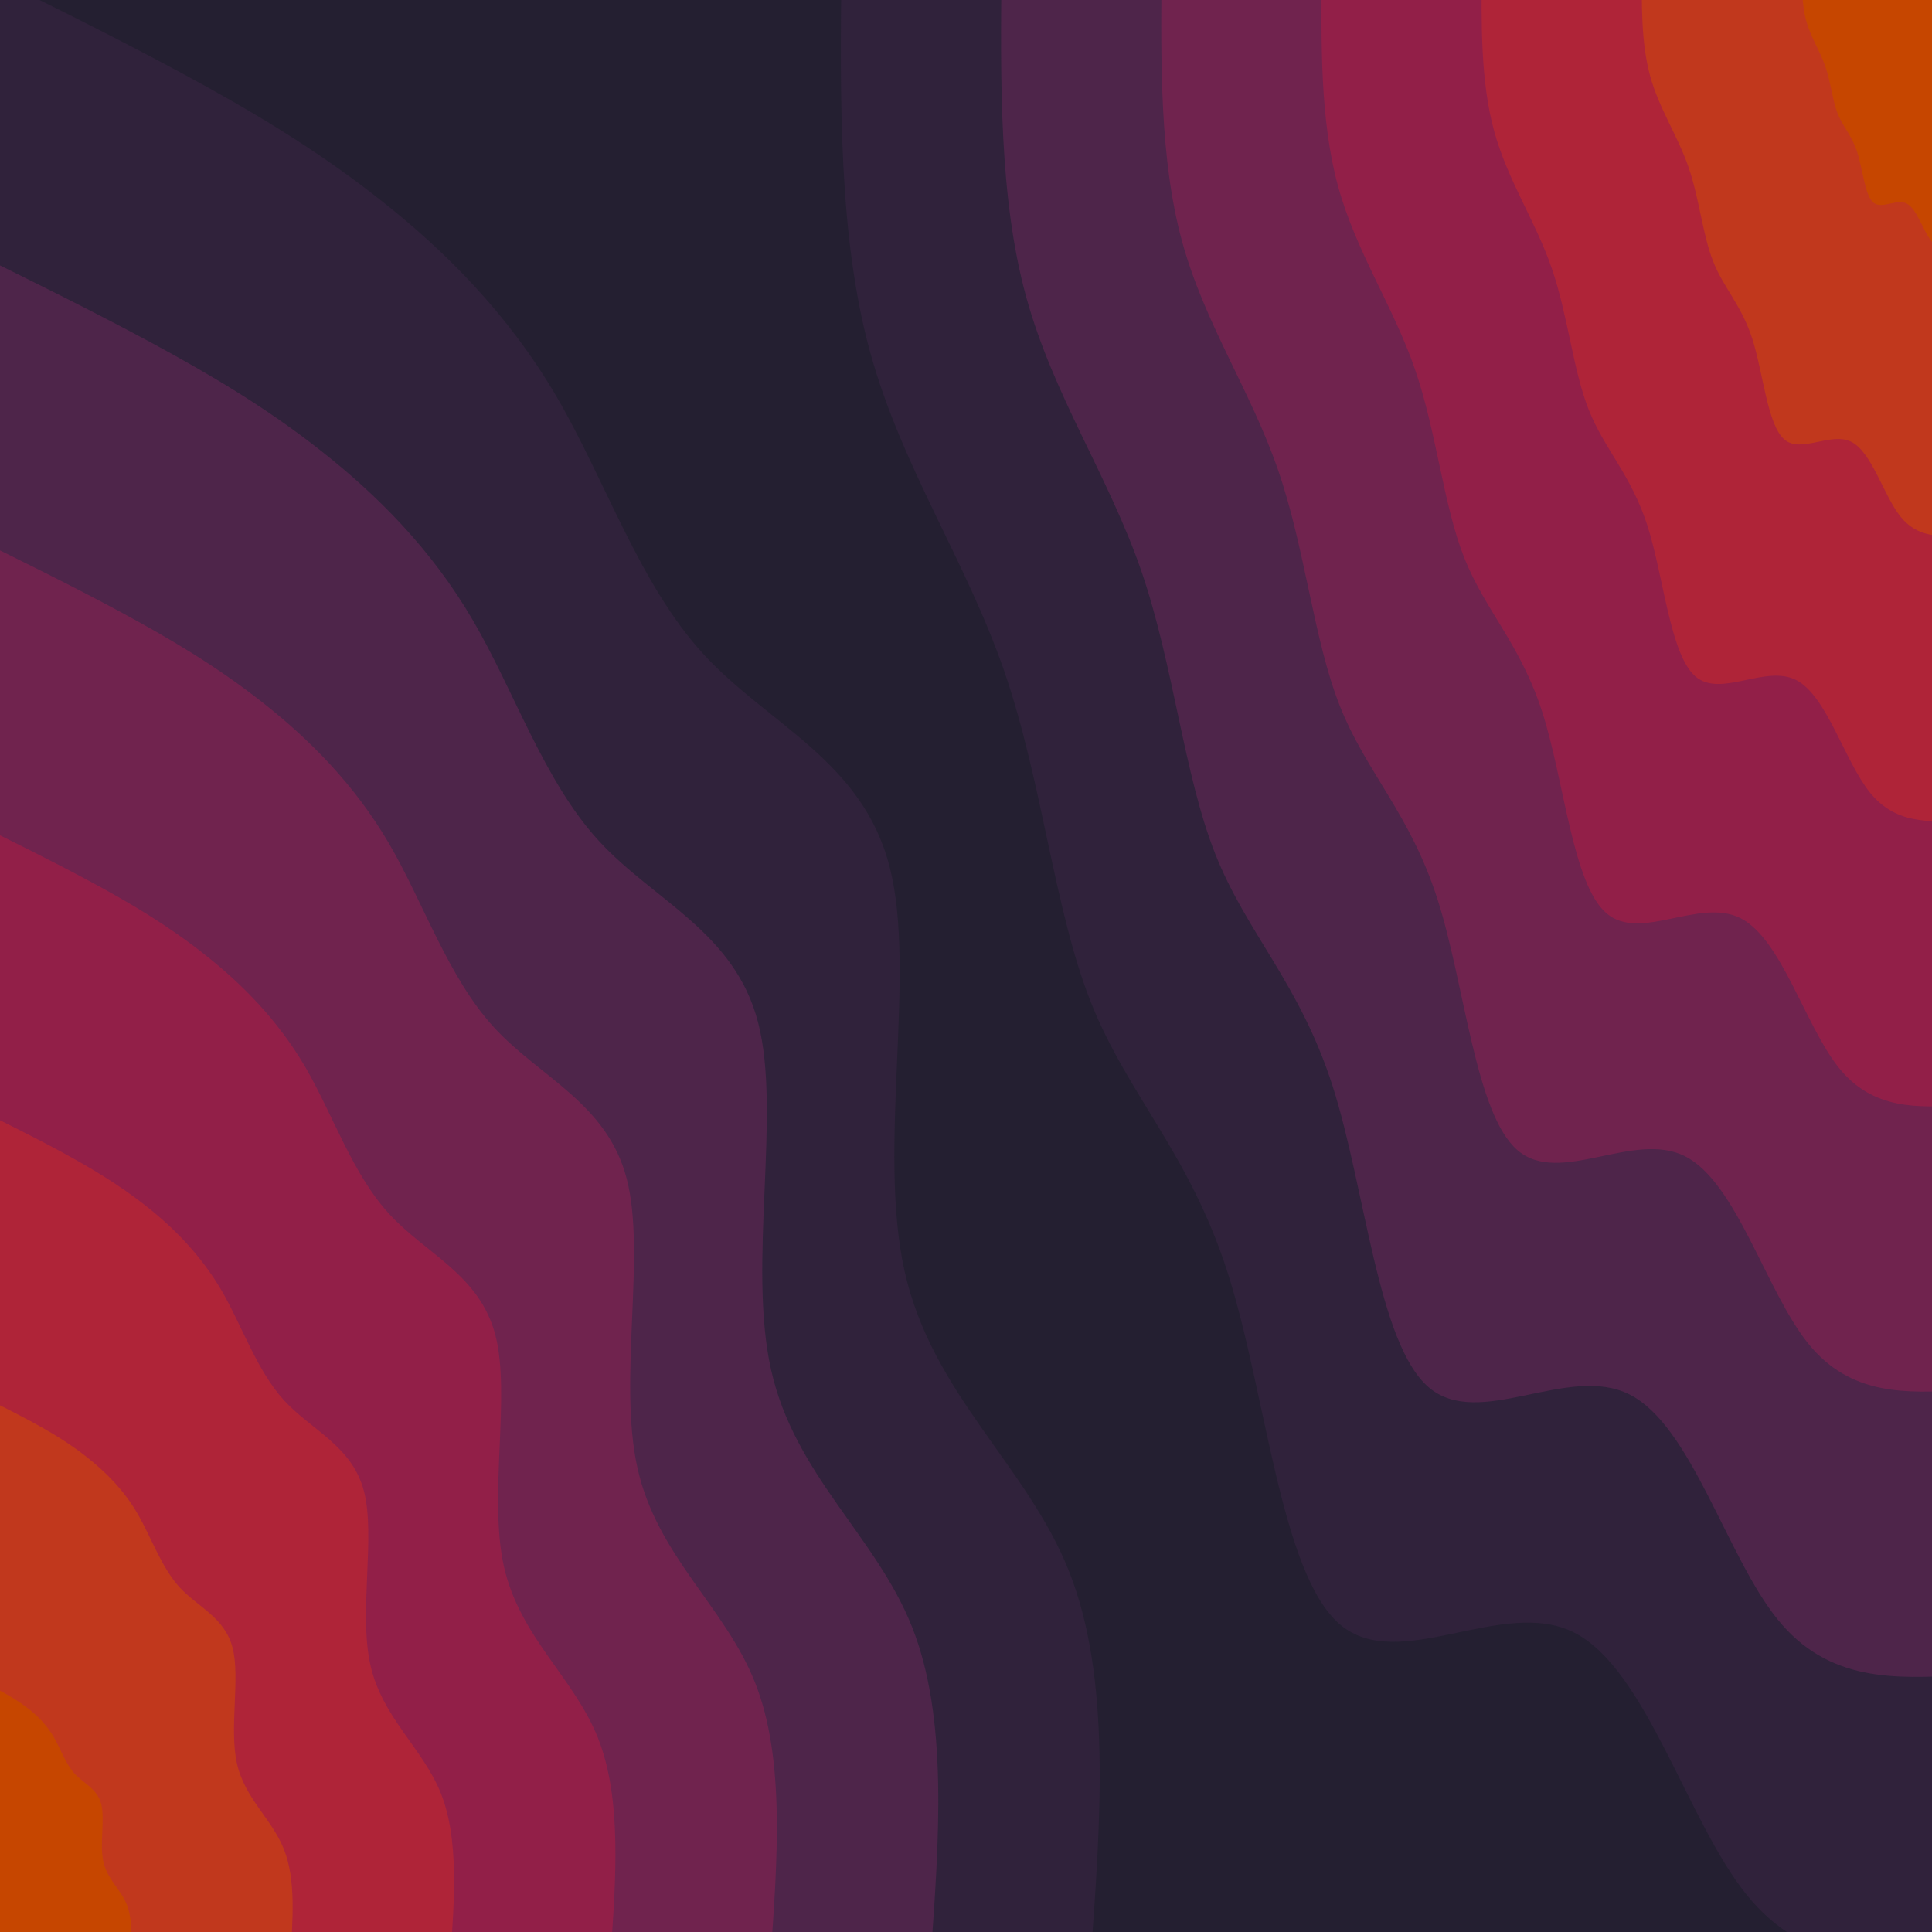
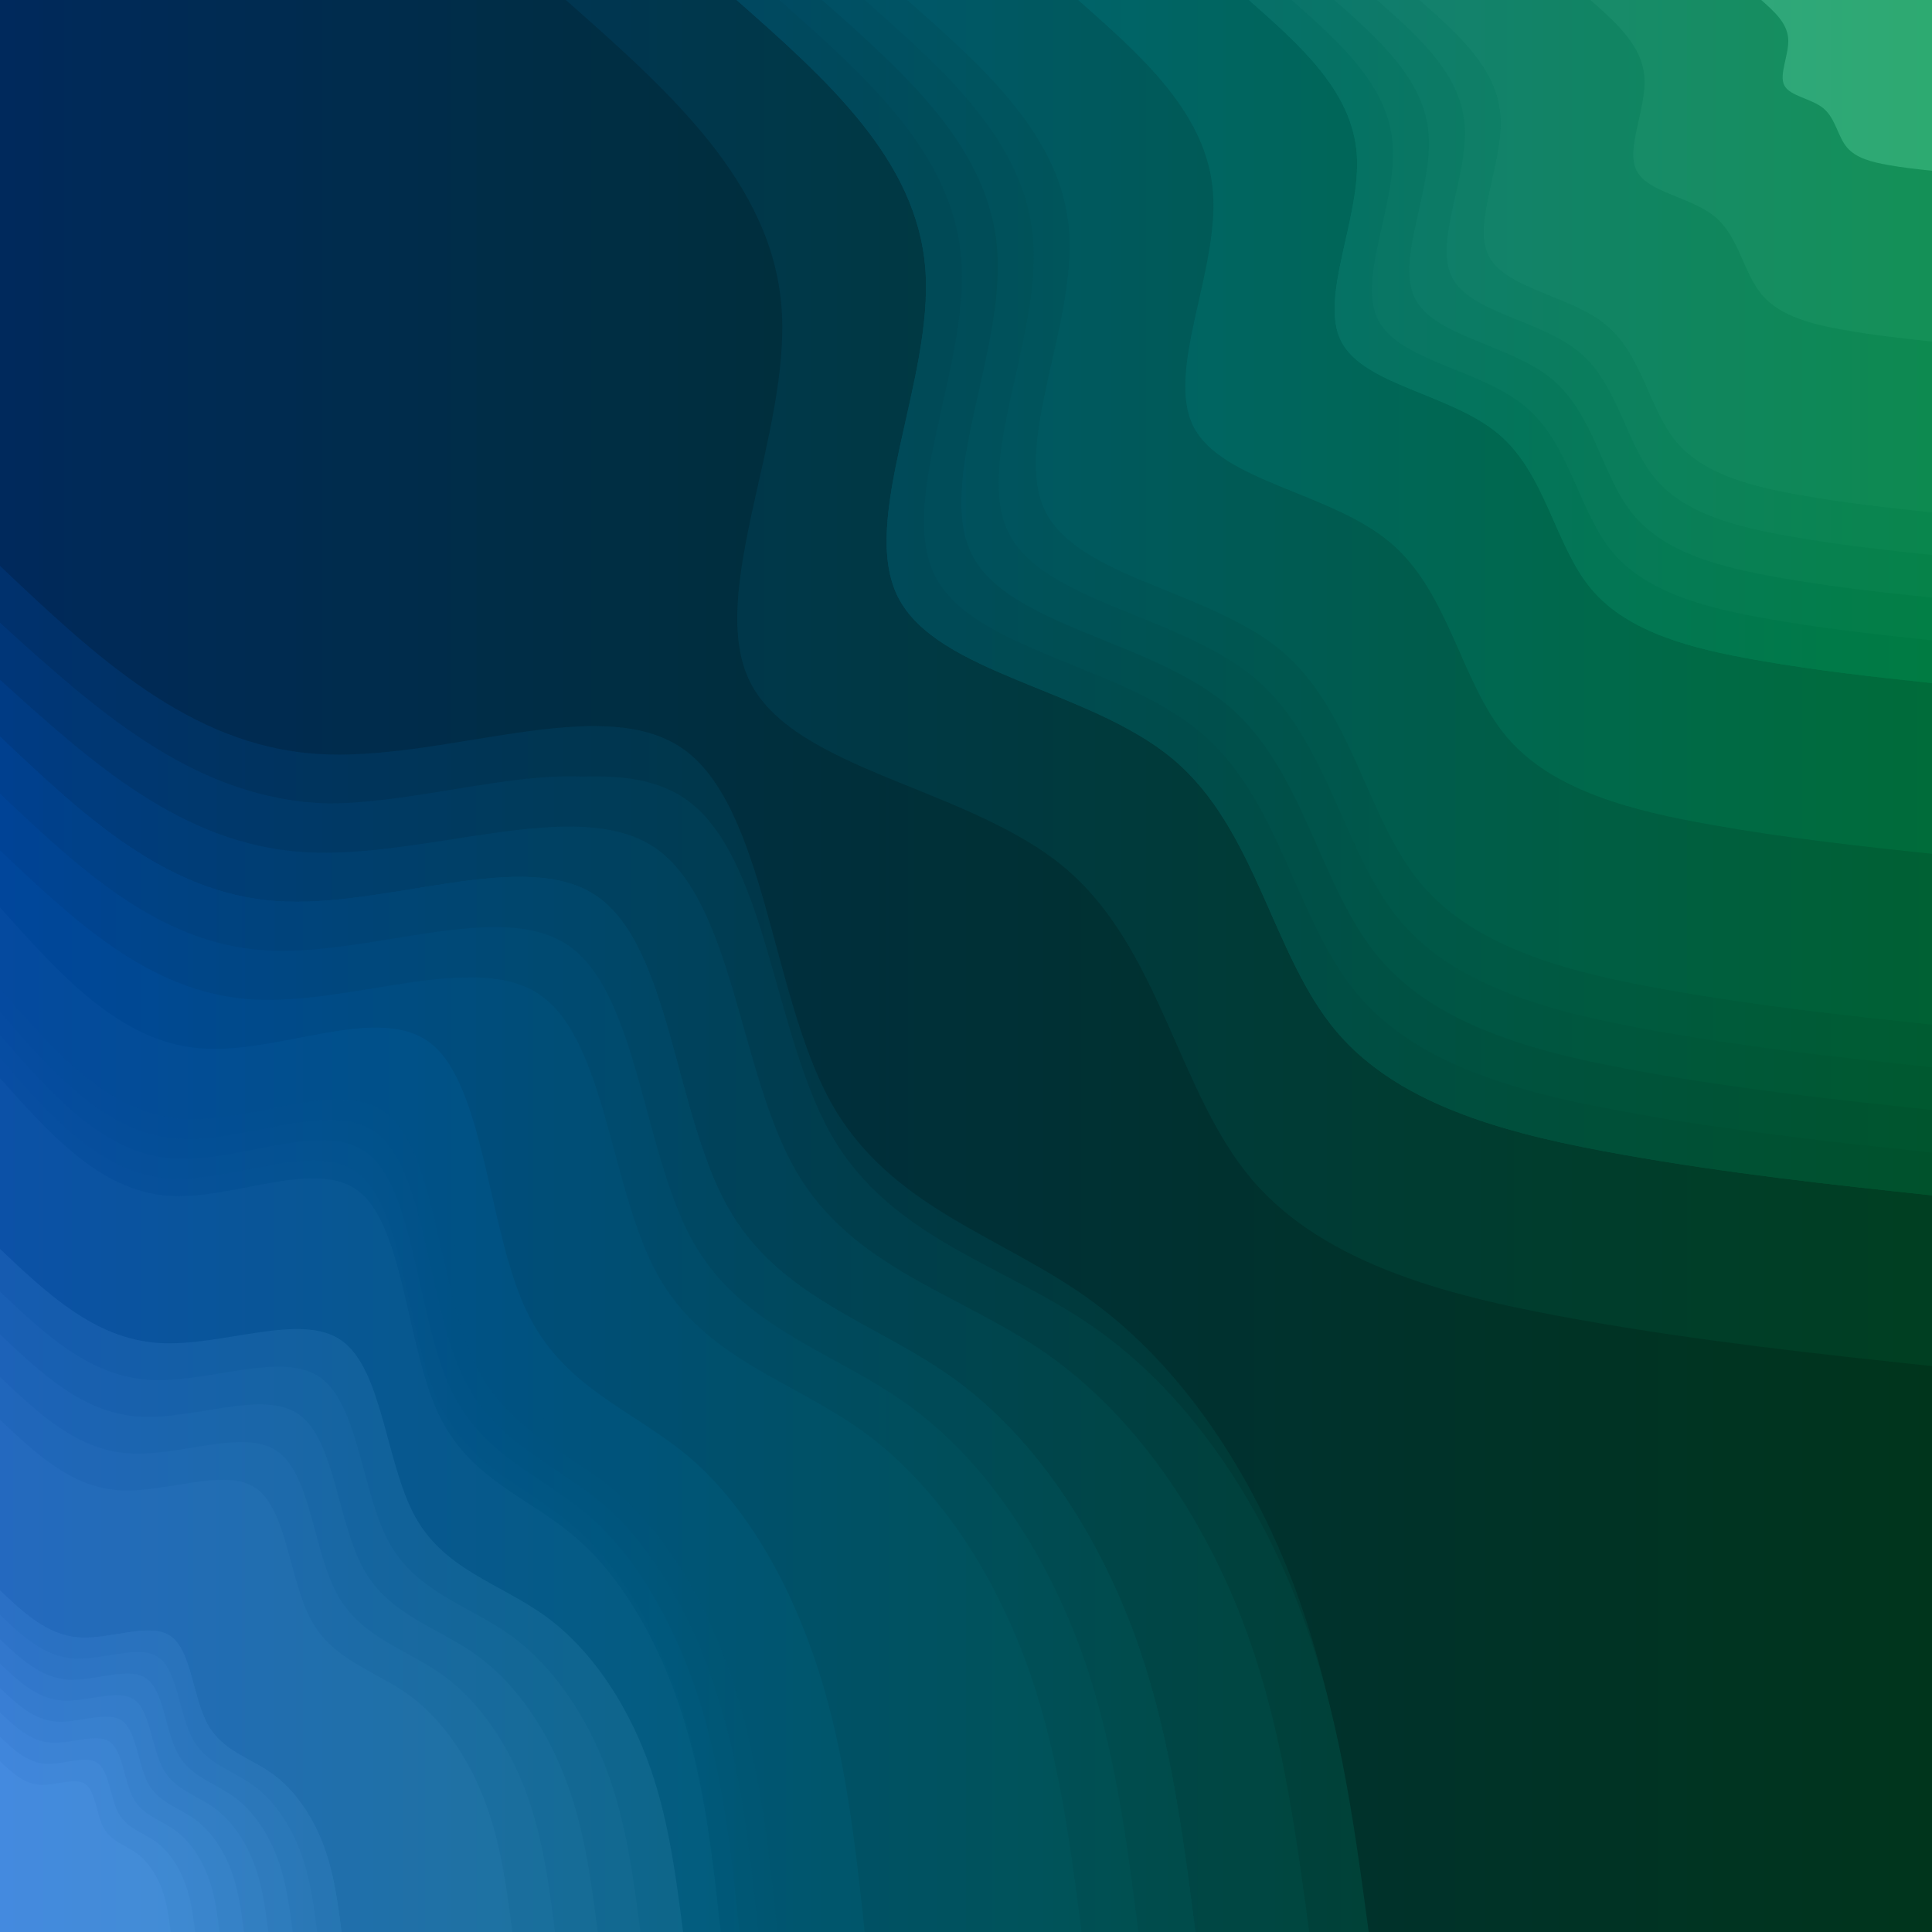
- <svg xmlns="http://www.w3.org/2000/svg" width="4096" height="4096">
-   <g style="display:inline">
-     <path fill="#241f31" d="M4160 4155.854H-64V-73.13h4224z" />
-     <path d="M-64-73.13C86.92 1.27 238.06 75.668 383.26 153.983c145.2 78.314 284.46 160.544 421.52 268.618 137.28 107.683 272.14 241.992 375.54 418.983 103.4 176.99 175.12 397.054 311.3 545.46C1627.8 1535.45 1828 1612.2 1885.86 1836.961c58.08 224.371-26.4 596.757 31.9 857.936 58.3 261.178 259.16 411.15 348.48 635.913 89.54 225.154 67.76 525.099 45.76 825.044H-64Z" fill="#30223b" />
-     <path d="M-64 531.067C65.36 594.893 194.94 658.72 319.24 725.678c124.52 67.35 243.98 137.442 361.46 230.245 117.48 92.411 233.2 207.142 321.86 359.072 88.66 151.539 150.26 340.277 266.86 467.538 116.6 127.26 288.42 193.045 337.92 385.698 49.72 192.263-22.66 511.394 27.28 735.374 49.94 223.588 222.2 352.415 298.76 545.069 76.78 192.653 58.08 449.916 39.16 707.18H-64Z" fill="#4e254a" />
-     <path d="M-64 1135.263c107.8 53.254 215.82 106.116 319.44 162.111 103.62 55.995 203.28 114.731 301.18 191.87 97.9 77.14 194.26 172.684 268.18 299.162 73.7 126.478 125.18 283.499 222.42 389.615 97.24 106.116 240.24 160.936 281.6 321.48 41.36 160.154-18.92 426.423 22.66 612.812 41.58 186.388 185.24 293.68 249.04 454.224 64.02 160.545 48.18 375.126 32.56 589.317H-64Z" fill="#70234e" />
-     <path d="M-64 1739.46c86.24 42.29 172.7 84.97 255.64 129.61 82.94 44.64 162.58 91.628 240.9 153.497 78.32 61.476 155.32 138.225 214.5 239.25 58.96 101.418 100.1 227.112 177.98 311.692 77.66 84.971 192.06 128.827 225.28 257.263 33 128.044-15.18 341.06 18.04 490.249 33.44 149.19 148.06 234.943 199.32 363.38 51.04 128.435 38.5 299.944 25.96 471.453H-64Z" fill="#921f48" />
-     <path d="M-64 2343.264c64.68 32.11 129.36 63.827 191.62 97.502 62.26 33.675 121.88 68.917 180.84 115.122 58.74 46.206 116.38 103.767 160.82 179.34 44.22 75.966 75.02 170.335 133.32 234.16 58.52 63.436 144.32 96.328 169.18 192.654 24.64 96.327-11.44 255.697 13.42 367.687 25.08 111.99 111.1 176.208 149.6 272.535 38.28 96.326 28.82 225.154 19.58 353.59H-64Z" fill="#af2438" />
-     <path d="M-64 2947.46c43.12 21.537 86.24 42.682 127.82 65.002 41.36 22.32 81.18 45.814 120.34 76.748 39.16 30.934 77.88 68.917 107.36 119.821 29.48 50.513 50.16 113.165 88.88 155.846 38.94 42.29 96.14 64.218 112.64 128.436 16.72 64.218-7.48 170.334 9.24 245.124 16.5 74.399 73.92 117.472 99.44 181.69 25.74 64.218 19.36 149.972 13.2 235.727H-64Z" fill="#c1381d" />
-     <path d="M-64 3551.657c21.56 10.573 43.12 21.145 63.8 32.5 20.9 11.356 40.7 23.103 60.28 38.375 19.58 15.271 38.94 34.458 53.68 59.91 14.74 25.061 25.08 56.778 44.44 77.923 19.58 21.145 48.18 32.11 56.32 64.218 8.36 32.11-3.74 85.363 4.62 122.562 8.36 37.2 36.96 58.736 49.72 90.845 12.76 32.11 9.68 75.182 6.6 117.863H-64Z" fill="#c64600" />
-     <path d="M4160 4155.854c-165.44 9.006-331.1 17.62-457.16-139.009-126.06-156.237-212.52-478.11-365.42-555.641-152.9-77.14-372.24 90.062-497.42-18.012s-155.98-491.032-237.16-744.771c-81.18-253.74-212.52-377.476-290.4-574.437-77.88-196.57-102.3-465.971-183.04-700.132-80.52-234.16-217.58-433.47-284.68-677.42-66.88-243.558-63.8-531.364-60.72-819.562h2376Z" fill="#30223b" />
-     <path d="M4160 3551.657c-141.9 7.44-283.8 15.271-391.82-119.038-108.02-133.918-182.16-409.976-313.28-476.152-131.12-66.176-319 76.748-426.36-15.663-107.36-92.411-133.76-420.94-203.28-638.263-69.52-217.323-182.16-323.83-248.82-492.207-66.88-168.768-87.78-399.404-156.86-600.28-69.3-200.877-186.56-371.603-243.98-580.702-57.42-208.709-54.78-455.79-52.14-702.481H4160Z" fill="#4e254a" />
-     <path d="M4160 2947.46c-118.14 6.266-236.5 12.531-326.48-99.067-89.98-111.99-151.8-341.843-261.14-397.055-109.12-55.211-265.98 64.218-355.3-12.921-89.32-77.14-111.32-350.85-169.4-531.756-57.86-181.298-151.8-269.793-207.24-410.368-55.66-140.574-73.04-332.837-130.9-500.038-57.64-167.593-155.54-309.734-203.28-483.984-47.74-173.858-45.54-379.825-43.34-585.4H4160Z" fill="#70234e" />
-     <path d="M4160 2343.264c-94.6 5.09-189.2 10.181-261.14-79.097-72.16-89.67-121.44-273.318-208.78-317.566-87.56-44.247-212.96 51.296-284.46-10.572-71.5-61.477-89.1-280.366-135.52-425.248-46.2-144.882-121.44-216.148-165.88-328.53-44.44-112.38-58.3-266.268-104.5-399.795-46.2-133.917-124.52-247.865-162.8-387.265-38.28-139.008-36.3-303.86-34.54-468.32H4160Z" fill="#921f48" />
-     <path d="M4160 1739.46c-70.84 3.524-141.9 7.44-195.8-59.52-54.12-67.35-91.08-205.183-156.64-238.467-65.56-32.892-159.72 38.766-213.18-7.44-53.68-46.597-66.88-210.666-101.64-319.523-34.98-108.466-91.08-161.72-124.52-245.908-33.44-84.188-43.78-199.702-78.54-300.336-34.54-100.242-93.28-185.605-121.88-290.155-28.82-104.55-27.5-227.895-26.18-351.24H4160Z" fill="#af2438" />
-     <path d="M4160 1135.263c-47.3 2.35-94.6 5.09-130.68-39.94-35.86-44.64-60.72-136.659-104.28-158.587-43.78-21.928-106.48 25.452-142.12-5.09-35.86-30.935-44.66-140.575-67.76-213.016-23.32-72.44-60.72-107.682-82.94-164.069-22.44-55.995-29.26-133.134-52.36-200.093-23.1-66.96-62.26-123.737-81.4-193.437-19.14-69.7-18.26-151.93-17.38-234.16H4160Z" fill="#c1381d" />
-     <path d="M4160 531.067c-23.54 1.175-47.3 2.35-65.34-19.97-18.04-22.32-30.36-68.134-52.14-79.49-21.78-10.964-53.24 12.922-71.06-2.349-17.82-15.663-22.22-70.091-33.88-106.508-11.66-36.024-30.36-54.037-41.58-81.838-11-28.194-14.52-66.568-26.18-100.243-11.44-33.284-31.02-61.868-40.48-96.718-9.68-34.85-9.24-75.965-8.8-117.08H4160Z" fill="#c64600" />
+ <svg xmlns="http://www.w3.org/2000/svg" xmlns:xlink="http://www.w3.org/1999/xlink" id="visual" viewBox="0 0 4096 4096" width="4096" height="4096" version="1.1">
+   <defs id="defs24901">
+     <linearGradient id="linearGradient18394">
+       <stop style="stop-color:#1a5fb4;stop-opacity:1" offset="0" id="stop18390" />
+       <stop style="stop-color:#26a269;stop-opacity:1" offset="1" id="stop18392" />
+     </linearGradient>
+     <linearGradient id="grad1_0" x1="0%" y1="0%" x2="100%" y2="100%">
+       <stop offset="30%" stop-color="#813d9c" stop-opacity="1" id="stop24896" />
+       <stop offset="70%" stop-color="#813d9c" stop-opacity="1" id="stop24898" />
+     </linearGradient>
+     <linearGradient xlink:href="#linearGradient18394" id="linearGradient18396" x1="0" y1="2047.975" x2="4096" y2="2047.975" gradientUnits="userSpaceOnUse" />
+   </defs>
+   <defs id="defs24908">
+     <linearGradient id="grad1_1" x1="0%" y1="0%" x2="100%" y2="100%">
+       <stop offset="30%" stop-color="#813d9c" stop-opacity="1" id="stop24903" />
+       <stop offset="70%" stop-color="#515cc0" stop-opacity="1" id="stop24905" />
+     </linearGradient>
+   </defs>
+   <defs id="defs24915">
+     <linearGradient id="grad1_2" x1="0%" y1="0%" x2="100%" y2="100%">
+       <stop offset="30%" stop-color="#0076d6" stop-opacity="1" id="stop24910" />
+       <stop offset="70%" stop-color="#515cc0" stop-opacity="1" id="stop24912" />
+     </linearGradient>
+   </defs>
+   <defs id="defs24922">
+     <linearGradient id="grad1_3" x1="0%" y1="0%" x2="100%" y2="100%">
+       <stop offset="30%" stop-color="#0076d6" stop-opacity="1" id="stop24917" />
+       <stop offset="70%" stop-color="#008bdb" stop-opacity="1" id="stop24919" />
+     </linearGradient>
+   </defs>
+   <defs id="defs24929">
+     <linearGradient id="grad1_4" x1="0%" y1="0%" x2="100%" y2="100%">
+       <stop offset="30%" stop-color="#009dd0" stop-opacity="1" id="stop24924" />
+       <stop offset="70%" stop-color="#008bdb" stop-opacity="1" id="stop24926" />
+     </linearGradient>
+   </defs>
+   <defs id="defs24936">
+     <linearGradient id="grad1_5" x1="0%" y1="0%" x2="100%" y2="100%">
+       <stop offset="30%" stop-color="#009dd0" stop-opacity="1" id="stop24931" />
+       <stop offset="70%" stop-color="#00acba" stop-opacity="1" id="stop24933" />
+     </linearGradient>
+   </defs>
+   <defs id="defs24943">
+     <linearGradient id="grad1_6" x1="0%" y1="0%" x2="100%" y2="100%">
+       <stop offset="30%" stop-color="#00b89c" stop-opacity="1" id="stop24938" />
+       <stop offset="70%" stop-color="#00acba" stop-opacity="1" id="stop24940" />
+     </linearGradient>
+   </defs>
+   <defs id="defs24950">
+     <linearGradient id="grad1_7" x1="0%" y1="0%" x2="100%" y2="100%">
+       <stop offset="30%" stop-color="#00b89c" stop-opacity="1" id="stop24945" />
+       <stop offset="70%" stop-color="#2ec27e" stop-opacity="1" id="stop24947" />
+     </linearGradient>
+   </defs>
+   <defs id="defs24957">
+     <linearGradient id="grad2_0" x1="0%" y1="0%" x2="100%" y2="100%">
+       <stop offset="30%" stop-color="#813d9c" stop-opacity="1" id="stop24952" />
+       <stop offset="70%" stop-color="#813d9c" stop-opacity="1" id="stop24954" />
+     </linearGradient>
+   </defs>
+   <defs id="defs24964">
+     <linearGradient id="grad2_1" x1="0%" y1="0%" x2="100%" y2="100%">
+       <stop offset="30%" stop-color="#515cc0" stop-opacity="1" id="stop24959" />
+       <stop offset="70%" stop-color="#813d9c" stop-opacity="1" id="stop24961" />
+     </linearGradient>
+   </defs>
+   <defs id="defs24971">
+     <linearGradient id="grad2_2" x1="0%" y1="0%" x2="100%" y2="100%">
+       <stop offset="30%" stop-color="#515cc0" stop-opacity="1" id="stop24966" />
+       <stop offset="70%" stop-color="#0076d6" stop-opacity="1" id="stop24968" />
+     </linearGradient>
+   </defs>
+   <defs id="defs24978">
+     <linearGradient id="grad2_3" x1="0%" y1="0%" x2="100%" y2="100%">
+       <stop offset="30%" stop-color="#008bdb" stop-opacity="1" id="stop24973" />
+       <stop offset="70%" stop-color="#0076d6" stop-opacity="1" id="stop24975" />
+     </linearGradient>
+   </defs>
+   <defs id="defs24985">
+     <linearGradient id="grad2_4" x1="0%" y1="0%" x2="100%" y2="100%">
+       <stop offset="30%" stop-color="#008bdb" stop-opacity="1" id="stop24980" />
+       <stop offset="70%" stop-color="#009dd0" stop-opacity="1" id="stop24982" />
+     </linearGradient>
+   </defs>
+   <defs id="defs24992">
+     <linearGradient id="grad2_5" x1="0%" y1="0%" x2="100%" y2="100%">
+       <stop offset="30%" stop-color="#00acba" stop-opacity="1" id="stop24987" />
+       <stop offset="70%" stop-color="#009dd0" stop-opacity="1" id="stop24989" />
+     </linearGradient>
+   </defs>
+   <defs id="defs24999">
+     <linearGradient id="grad2_6" x1="0%" y1="0%" x2="100%" y2="100%">
+       <stop offset="30%" stop-color="#00acba" stop-opacity="1" id="stop24994" />
+       <stop offset="70%" stop-color="#00b89c" stop-opacity="1" id="stop24996" />
+     </linearGradient>
+   </defs>
+   <defs id="defs25006">
+     <linearGradient id="grad2_7" x1="0%" y1="0%" x2="100%" y2="100%">
+       <stop offset="30%" stop-color="#2ec27e" stop-opacity="1" id="stop25001" />
+       <stop offset="70%" stop-color="#00b89c" stop-opacity="1" id="stop25003" />
+     </linearGradient>
+   </defs>
+   <g id="layer1" style="display:inline">
+     <rect x="0" y="0" width="4096" height="4096" fill="#2ec27e" id="rect24894" style="font-variation-settings:normal;vector-effect:none;fill:#241f31;fill-opacity:1;stroke-width:1;stroke-linecap:butt;stroke-linejoin:miter;stroke-miterlimit:4;stroke-dasharray:none;stroke-dashoffset:0;stroke-opacity:1;-inkscape-stroke:none;stop-color:#000000" />
+     <path d="m 4096,2896.3 c -244.6,-26.2 -489.2,-52.4 -749.6,-98.7 -260.5,-46.3 -536.8,-112.7 -693.4,-298.3 -156.6,-185.5 -193.3,-490.1 -396.2,-660.1 -202.9,-170 -571.8,-205.4 -666.2,-392.7 -94.4,-187.3 85.8,-526.6 66.4,-793 C 1637.7,387.1 1418.7,193.6 1199.7,0 H 4096 Z" fill="#00be8d" id="path25008" style="font-variation-settings:normal;vector-effect:none;fill:#30223b;fill-opacity:1;stroke-width:1;stroke-linecap:butt;stroke-linejoin:miter;stroke-miterlimit:4;stroke-dasharray:none;stroke-dashoffset:0;stroke-opacity:1;-inkscape-stroke:none;stop-color:#000000" />
+     <path d="m 4096,2534.3 c -214,-22.9 -428,-45.9 -655.9,-86.4 -227.9,-40.5 -469.7,-98.6 -606.7,-261 -137,-162.3 -169.2,-428.9 -346.7,-577.6 -177.5,-148.8 -500.4,-179.7 -582.9,-343.6 -82.6,-163.9 75.1,-460.8 58.1,-693.9 C 1944.9,338.7 1753.3,169.4 1561.7,0 H 4096 Z" fill="#00b2ab" id="path25010" style="font-variation-settings:normal;vector-effect:none;fill:#4e254a;fill-opacity:1;stroke-width:1;stroke-linecap:butt;stroke-linejoin:miter;stroke-miterlimit:4;stroke-dasharray:none;stroke-dashoffset:0;stroke-opacity:1;-inkscape-stroke:none;stop-color:#000000" />
+     <g id="g28351">
+       <path d="m 4096,2534.3 c -214,-22.9 -428,-45.9 -655.9,-86.4 -227.9,-40.5 -469.7,-98.6 -606.7,-261 -137,-162.3 -169.2,-428.9 -346.7,-577.6 -177.5,-148.8 -500.4,-179.7 -582.9,-343.6 -82.6,-163.9 75.1,-460.8 58.1,-693.9 C 1944.9,338.7 1753.3,169.4 1561.7,0 H 4096 Z" style="fill:#4e254a;fill-opacity:1;stroke-width:1px;stroke-opacity:1;stop-color:#000000" id="path28341" />
+       <path d="M 4096,2443.78 C 3889.65,2421.7 3683.28,2399.53 3463.53,2360.47 3243.75,2321.43 3010.6,2265.4 2878.5,2108.8 2746.38,1952.3 2715.35,1695.22 2544.18,1551.83 2373.03,1408.35 2061.65,1378.55 1982.07,1220.5 1902.45,1062.45 2054.5,776.15 2038.12,551.375 2021.72,326.6 1836.97,163.35 1652.22,0 H 4096 Z" style="fill:#56244b;fill-opacity:1;stroke-width:1px;stroke-opacity:1;stop-color:#000000" id="path28343" />
+       <path d="M 4096,2353.25 C 3897.3,2332 3698.55,2310.65 3486.95,2273.05 3275.3,2235.45 3050.8,2181.5 2923.6,2030.7 2796.35,1880 2766.5,1632.45 2601.65,1494.35 2436.85,1356.2 2137,1327.5 2060.35,1175.3 1983.7,1023.1 2130.1,747.4 2114.35,530.95 2098.55,314.5 1920.65,157.3 1742.75,0 H 4096 Z" style="fill:#5f244c;fill-opacity:1;stroke-width:1px;stroke-opacity:1;stop-color:#000000" id="path28345" />
+       <path d="m 4096,2262.72 c -191.05,-20.42 -382.18,-40.95 -585.62,-77.1 C 3306.85,2149.47 3091,2097.6 2968.7,1952.6 2846.32,1807.7 2817.65,1569.67 2659.12,1436.87 2500.68,1304.05 2212.35,1276.45 2138.63,1130.1 2064.95,983.75 2205.7,718.65 2190.58,510.525 2175.38,302.4 2004.33,151.25 1833.28,0 H 4096 Z" style="fill:#67234d;fill-opacity:1;stroke-width:1px;stroke-opacity:1;stop-color:#000000" id="path28347" />
+       <path d="m 4096,2172.2 c -183.4,-19.6 -366.9,-39.3 -562.2,-74 -195.4,-34.7 -402.6,-84.5 -520,-223.7 -117.5,-139.1 -145,-367.6 -297.2,-495.1 -152.1,-127.5 -428.9,-154 -499.7,-294.5 -70.7,-140.5 64.4,-395 49.9,-594.8 C 2252.2,290.3 2088,145.2 1923.8,0 H 4096 Z" style="fill:#70234e;fill-opacity:1;stroke-width:1px;stroke-opacity:1;stop-color:#000000" id="path28349" />
+     </g>
+     <path d="m 4096,2172.2 c -183.4,-19.6 -366.9,-39.3 -562.2,-74 -195.4,-34.7 -402.6,-84.5 -520,-223.7 -117.5,-139.1 -145,-367.6 -297.2,-495.1 -152.1,-127.5 -428.9,-154 -499.7,-294.5 -70.7,-140.5 64.4,-395 49.9,-594.8 C 2252.2,290.3 2088,145.2 1923.8,0 H 4096 Z" fill="#00a5c6" id="path25012" style="font-variation-settings:normal;vector-effect:none;fill:#70234e;fill-opacity:1;stroke-width:1;stroke-linecap:butt;stroke-linejoin:miter;stroke-miterlimit:4;stroke-dasharray:none;stroke-dashoffset:0;stroke-opacity:1;-inkscape-stroke:none;stop-color:#000000" />
+     <path d="m 4096,1810.2 c -152.9,-16.4 -305.7,-32.7 -468.5,-61.7 -162.8,-28.9 -335.5,-70.4 -433.4,-186.4 -97.8,-116 -120.8,-306.4 -247.6,-412.6 C 2819.7,1043.2 2589.1,1021.1 2530.1,904.1 2471.1,787 2583.8,575 2571.6,408.4 2559.5,241.9 2422.7,121 2285.8,0 H 4096 Z" fill="#0095d8" id="path25014" style="font-variation-settings:normal;vector-effect:none;fill:#921f48;fill-opacity:1;stroke-width:1;stroke-linecap:butt;stroke-linejoin:miter;stroke-miterlimit:4;stroke-dasharray:none;stroke-dashoffset:0;stroke-opacity:1;-inkscape-stroke:none;stop-color:#000000" />
+     <path d="m 4096,1448.15 c -122.3,-13.1 -244.6,-26.2 -374.8,-49.4 -130.2,-23.1 -268.4,-56.4 -346.7,-149.1 -78.3,-92.8 -96.7,-245.1 -198.1,-330.1 -101.4,-85 -285.9,-102.7 -333.1,-196.3 -47.2,-93.7 42.9,-263.3 33.2,-396.5 -9.7,-133.2 -119.2,-230 -228.7,-326.8 H 4096 Z" fill="#0081db" id="path25016" style="font-variation-settings:normal;vector-effect:none;fill:#af2438;fill-opacity:1;stroke-width:1;stroke-linecap:butt;stroke-linejoin:miter;stroke-miterlimit:4;stroke-dasharray:none;stroke-dashoffset:0;stroke-opacity:1;-inkscape-stroke:none;stop-color:#000000" />
+     <g id="g29134">
+       <path d="m 4096,1448.15 c -122.3,-13.1 -244.6,-26.2 -374.8,-49.4 -130.2,-23.1 -268.4,-56.4 -346.7,-149.1 -78.3,-92.8 -96.7,-245.1 -198.1,-330.1 -101.4,-85 -285.9,-102.7 -333.1,-196.3 -47.2,-93.7 42.9,-263.3 33.2,-396.5 -9.7,-133.2 -119.2,-230 -228.7,-326.8 H 4096 Z" style="fill:#af2438;fill-opacity:1;stroke-width:1px;stroke-opacity:1;stop-color:#000000" id="path29124" />
+       <path d="m 4096,1357.64 c -114.65,-12.28 -229.3,-24.55 -351.38,-46.3 -122.07,-21.68 -251.62,-52.88 -325.02,-139.78 -73.4,-87 -90.65,-229.797 -185.72,-309.472 -95.08,-79.7 -268.03,-96.276 -312.28,-184.051 -44.25,-87.825 40.23,-246.825 31.12,-371.7 C 2943.62,181.463 2840.98,90.713 2738.33,-0.037 H 4096 Z" style="fill:#b32931;fill-opacity:1;stroke-width:1px;stroke-opacity:1;stop-color:#000000" id="path29126" />
+       <path d="m 4096,1267.12 c -107,-11.44 -214,-22.9 -327.95,-43.2 -113.95,-20.25 -234.85,-49.35 -303.35,-130.45 -68.5,-81.19 -84.6,-214.495 -173.35,-288.845 -88.75,-74.4 -250.15,-89.85 -291.45,-171.8 -41.3,-81.95 37.55,-230.35 29.05,-346.9 -8.5,-116.55 -104.3,-201.25 -200.1,-285.95 H 4096 Z" style="fill:#b82e2a;fill-opacity:1;stroke-width:1px;stroke-opacity:1;stop-color:#000000" id="path29128" />
+       <path d="m 4096,1176.61 c -99.35,-10.62 -198.7,-21.25 -304.53,-40.1 -105.82,-18.82 -218.07,-45.82 -281.67,-121.12 -63.6,-75.403 -78.55,-199.202 -160.97,-268.228 -82.43,-69.1 -232.28,-83.425 -270.63,-159.55 -38.35,-76.075 34.87,-213.875 26.98,-322.1 -7.9,-108.225 -96.86,-186.875 -185.8,-265.524 H 4096 Z" style="fill:#bc3323;fill-opacity:1;stroke-width:1px;stroke-opacity:1;stop-color:#000000" id="path29130" />
+       <path d="m 4096,1086.1 c -91.7,-9.8 -183.4,-19.6 -281.1,-37 -97.7,-17.4 -201.3,-42.3 -260,-111.8 -58.7,-69.6 -72.5,-183.9 -148.6,-247.6 -76.1,-63.8 -214.4,-77 -249.8,-147.3 -35.4,-70.2 32.2,-197.4 24.9,-297.3 C 3174.1,145.2 3092,72.6 3009.9,0 H 4096 Z" style="fill:#c1381d;fill-opacity:1;stroke-width:1px;stroke-opacity:1;stop-color:#000000" id="path29132" />
+     </g>
+     <path d="m 4096,1086.1 c -91.7,-9.8 -183.4,-19.6 -281.1,-37 -97.7,-17.4 -201.3,-42.3 -260,-111.8 -58.7,-69.6 -72.5,-183.9 -148.6,-247.6 -76.1,-63.8 -214.4,-77 -249.8,-147.3 -35.4,-70.2 32.2,-197.4 24.9,-297.3 C 3174.1,145.2 3092,72.6 3009.9,0 H 4096 Z" fill="#1569cd" id="path25018" style="font-variation-settings:normal;vector-effect:none;fill:#c1381d;fill-opacity:1;stroke-width:1;stroke-linecap:butt;stroke-linejoin:miter;stroke-miterlimit:4;stroke-dasharray:none;stroke-dashoffset:0;stroke-opacity:1;-inkscape-stroke:none;stop-color:#000000" />
+     <path d="m 4096,724.1 c -61.1,-6.6 -122.3,-13.1 -187.4,-24.7 -65.1,-11.6 -134.2,-28.2 -173.3,-74.6 -39.2,-46.3 -48.4,-122.5 -99.1,-165 -50.7,-42.5 -143,-51.3 -166.6,-98.2 -23.5,-46.8 21.5,-131.6 16.7,-198.2 C 3481.4,96.8 3426.7,48.4 3371.9,0 H 4096 Z" fill="#6e4daf" id="path25020" style="font-variation-settings:normal;vector-effect:none;fill:#c64600;fill-opacity:1;stroke-width:1;stroke-linecap:butt;stroke-linejoin:miter;stroke-miterlimit:4;stroke-dasharray:none;stroke-dashoffset:0;stroke-opacity:1;-inkscape-stroke:none;stop-color:#000000" />
+     <path d="m 4096,362 c -30.6,-3.2 -61.1,-6.5 -93.7,-12.3 -32.6,-5.8 -67.1,-14.1 -86.7,-37.3 -19.5,-23.2 -24.1,-61.3 -49.5,-82.5 -25.4,-21.3 -71.5,-25.7 -83.3,-49.1 -11.8,-23.4 10.8,-65.8 8.3,-99.1 C 3788.7,48.4 3761.3,24.2 3734,0 h 362 z" fill="#813d9c" id="path25022" style="fill:#e66100" />
+     <path d="m 0,1199.7 c 200.5,189.8 401,379.6 669.3,398.4 268.3,18.9 604.4,-133.2 778.9,-10.4 174.4,122.9 187.2,520.6 312.5,747.6 125.3,227 363,283.3 555.1,423.7 192,140.4 338.3,365.1 427.4,602 89.2,236.8 121.1,485.9 153.1,735 H 0 Z" style="fill:#30223b;fill-opacity:1;stroke-width:1px;stroke-opacity:1;stop-color:#000000" id="path26767" />
+     <path d="m 0,1320.37 c 192.133,181.9 384.3,363.8 641.4,381.83 257.133,18.07 579.23,-127.67 746.43,-9.97 167.17,117.74 179.44,498.9 299.5,716.44 120.07,217.53 347.9,271.46 531.97,406.03 184,134.57 324.2,349.9 409.6,576.9 85.47,226.967 116.07,465.667 146.73,704.4 H 0 Z" style="fill:#3a2340;fill-opacity:1;stroke-width:1px;stroke-opacity:1;stop-color:#000000" id="path26769" />
+     <path d="m 0,1441.03 c 183.767,174 367.6,348 613.5,365.27 245.967,17.23 554.07,-122.13 713.97,-9.53 159.93,112.56 171.66,477.2 286.5,685.26 114.83,208.07 332.8,259.64 508.83,388.37 176,128.73 310.1,334.7 391.8,551.8 81.73,217.133 111.03,445.433 140.37,673.8 H 0 Z" style="fill:#442445;fill-opacity:1;stroke-width:1px;stroke-opacity:1;stop-color:#000000" id="path26771" />
+     <path d="m 0,1320.37 c 200.865,181.9 401.765,363.8 670.55,381.83 268.819,18.07 605.554,-127.67 780.353,-9.97 174.767,117.74 187.595,498.9 313.111,716.44 125.527,217.53 363.711,271.46 556.146,406.03 192.362,134.57 338.934,349.9 428.215,576.9 89.354,226.967 121.345,465.667 153.399,704.4 H 0 Z" style="fill:#3a2340;fill-opacity:1;stroke-width:1.022px;stroke-opacity:1;stop-color:#000000" id="path26769-9" />
+     <path d="m 0,1441.03 c 192.119,174 384.306,348 641.382,365.27 257.145,17.23 579.251,-122.13 746.418,-9.53 167.198,112.56 179.462,477.2 299.521,685.26 120.049,208.07 347.925,259.64 531.955,388.37 183.999,128.73 324.193,334.7 409.606,551.8 85.444,217.133 116.076,445.433 146.749,673.8 H 0 Z" style="fill:#442445;fill-opacity:1;stroke-width:1.022px;stroke-opacity:1;stop-color:#000000" id="path26771-3" />
+     <path d="m 0,1561.7 c 175.4,166.1 350.9,332.2 585.6,348.7 234.8,16.4 528.9,-116.6 681.5,-9.1 152.7,107.4 163.9,455.5 273.5,654.1 109.6,198.6 317.7,247.8 485.7,370.7 168,122.9 296,319.5 374,526.7 78,207.3 106,425.2 134,643.2 H 0 Z" style="fill:#4e254a;fill-opacity:1;stroke-width:1px;stroke-opacity:1;stop-color:#000000" id="path26773" />
+     <path d="m 0,1561.7 c 175.4,166.1 350.9,332.2 585.6,348.7 234.8,16.4 528.9,-116.6 681.5,-9.1 152.7,107.4 163.9,455.5 273.5,654.1 109.6,198.6 317.7,247.8 485.7,370.7 168,122.9 296,319.5 374,526.7 78,207.3 106,425.2 134,643.2 H 0 Z" fill="#00b2ab" id="path25028" style="font-variation-settings:normal;vector-effect:none;fill:#4e254a;fill-opacity:1;stroke-width:1;stroke-linecap:butt;stroke-linejoin:miter;stroke-miterlimit:4;stroke-dasharray:none;stroke-dashoffset:0;stroke-opacity:1;-inkscape-stroke:none;stop-color:#000000" />
+     <path d="m 0,1923.8 c 150.4,142.3 300.8,284.6 502,298.8 201.2,14.1 453.3,-99.9 584.1,-7.8 130.9,92.1 140.5,390.4 234.4,560.7 94,170.2 272.3,212.4 416.3,317.7 144,105.4 253.8,273.9 320.6,451.5 66.9,177.7 90.9,364.5 114.8,551.3 H 0 Z" fill="#00a5c6" id="path25030" style="font-variation-settings:normal;vector-effect:none;fill:#70234e;fill-opacity:1;stroke-width:1;stroke-linecap:butt;stroke-linejoin:miter;stroke-miterlimit:4;stroke-dasharray:none;stroke-dashoffset:0;stroke-opacity:1;-inkscape-stroke:none;stop-color:#000000" />
+     <path d="m 0,1561.7 c 175.4,166.1 350.9,332.2 585.6,348.7 234.8,16.4 528.9,-116.6 681.5,-9.1 152.7,107.4 163.9,455.5 273.5,654.1 109.6,198.6 317.7,247.8 485.7,370.7 168,122.9 296,319.5 374,526.7 78,207.3 106,425.2 134,643.2 H 0 Z" style="fill:#4e254a;fill-opacity:1;stroke-width:1px;stroke-opacity:1;stop-color:#000000" id="path27061" />
+     <path d="m 0,1682.4 c 167.067,158.17 334.2,316.33 557.733,332.07 223.6,15.63 503.697,-111.04 649.037,-8.67 145.43,102.3 156.1,433.8 260.46,622.97 104.4,189.13 302.57,236 462.57,353.03 160,117.067 281.93,304.3 356.2,501.633 74.3,197.434 100.97,404.967 127.6,612.567 H 0 Z" style="fill:#59244b;fill-opacity:1;stroke-width:1px;stroke-opacity:1;stop-color:#000000" id="path27063" />
+     <path d="m 0,1803.1 c 158.733,150.23 317.5,300.47 529.867,315.43 212.4,14.87 478.503,-105.46 616.563,-8.23 138.17,97.2 148.3,412.1 247.44,591.83 99.2,179.67 287.43,224.2 439.43,335.37 152,111.233 267.87,289.1 338.4,476.567 70.6,187.566 95.93,384.733 121.2,581.933 H 0 Z" style="fill:#64234c;fill-opacity:1;stroke-width:1px;stroke-opacity:1;stop-color:#000000" id="path27065" />
+     <path d="m 0,1923.8 c 126.934,142.3 253.867,284.6 423.675,298.8 169.808,14.1 382.573,-99.9 492.965,-7.8 110.476,92.1 118.578,390.4 197.827,560.7 79.334,170.2 229.814,212.4 351.346,317.7 121.532,105.4 214.201,273.9 270.578,451.5 56.462,177.7 76.717,364.5 96.888,551.3 H 0 Z" style="fill:#70234e;fill-opacity:1;stroke-width:0.919px;stroke-opacity:1;stop-color:#000000" id="path27067" />
+     <g id="g29900" transform="matrix(0.9210596,0,0,0.9428229,0,234.1972)">
+       <path d="m 0,1923.8 c 126.934,142.3 253.867,284.6 423.675,298.8 169.807,14.1 382.573,-99.9 492.965,-7.8 110.48,92.1 118.58,390.4 197.83,560.7 79.33,170.2 229.81,212.4 351.34,317.7 121.54,105.4 214.2,273.9 270.58,451.5 56.46,177.7 76.72,364.5 96.89,551.3 H 0 Z" style="fill:#70234e;fill-opacity:1;stroke-width:0.919px;stroke-opacity:1;stop-color:#000000" id="path29884" />
+       <path d="m 0,1975.51 c 123.907,138.92 247.815,277.83 413.583,291.69 165.769,13.77 373.471,-97.51 481.234,-7.61 107.833,89.91 115.743,381.11 193.113,547.35 77.44,166.15 224.34,207.35 342.98,310.15 118.65,102.88 209.1,267.37 264.14,440.74 55.11,173.46 74.88,355.81 94.58,538.17 H 0 Z" style="fill:#74224d;fill-opacity:1;stroke-width:0.919px;stroke-opacity:1;stop-color:#000000" id="path29886" />
+       <path d="m 0,2027.23 c 120.881,135.53 241.762,271.06 403.492,284.57 161.729,13.44 364.367,-95.13 469.502,-7.43 105.196,87.73 112.912,371.83 188.396,534.02 75.55,162.08 218.87,202.28 334.62,302.58 115.76,100.37 204,260.84 257.7,429.99 53.76,169.21 73.05,347.13 92.28,525.04 H 0 Z" style="fill:#79214c;fill-opacity:1;stroke-width:0.919px;stroke-opacity:1;stop-color:#000000" id="path29888" />
+       <path d="m 0,2078.94 c 117.855,132.15 235.71,264.29 393.4,277.46 157.691,13.11 355.265,-92.74 457.772,-7.24 102.555,85.54 110.078,362.54 183.688,520.67 73.65,158.03 213.39,197.23 326.24,295.03 112.89,97.85 198.9,254.31 251.26,419.23 52.41,164.97 71.22,338.44 89.98,511.91 H 0 Z" style="fill:#7e214b;fill-opacity:1;stroke-width:0.919px;stroke-opacity:1;stop-color:#000000" id="path29890" />
+       <path d="m 0,2130.66 c 114.829,128.75 229.657,257.51 383.309,270.34 153.651,12.79 346.162,-90.36 446.04,-7.06 99.914,83.36 107.245,353.26 178.971,507.33 71.76,153.97 207.92,192.17 317.88,287.47 110,95.35 193.8,247.79 244.82,408.47 51.06,160.73 69.39,329.76 87.68,498.79 H 0 Z" style="fill:#83204a;fill-opacity:1;stroke-width:0.919px;stroke-opacity:1;stop-color:#000000" id="path29892" />
+       <path d="m 0,2182.37 c 111.802,125.37 223.605,250.74 373.217,263.23 149.613,12.46 337.059,-87.97 434.309,-6.87 97.274,81.17 104.412,343.97 174.257,493.98 69.867,149.92 202.447,187.12 309.507,279.92 107.13,92.83 188.7,241.26 238.39,397.71 49.71,156.49 67.55,321.07 85.37,485.66 H 0 Z" style="fill:#882049;fill-opacity:1;stroke-width:0.919px;stroke-opacity:1;stop-color:#000000" id="path29894" />
+       <path d="m 0,2234.09 c 108.776,121.98 217.552,243.97 363.126,256.11 145.573,12.13 327.956,-85.59 422.577,-6.69 94.634,78.99 101.579,334.69 169.543,480.65 67.974,145.85 196.974,182.05 301.144,272.35 104.24,90.32 183.6,234.73 231.95,386.96 48.36,152.24 65.72,312.39 83.07,472.53 H 0 Z" style="fill:#8d1f48;fill-opacity:1;stroke-width:0.919px;stroke-opacity:1;stop-color:#000000" id="path29896" />
+       <path d="m 0,2285.8 c 105.75,118.6 211.5,237.2 353.034,249 141.535,11.8 318.854,-83.2 410.847,-6.5 91.993,76.8 98.745,325.4 164.828,467.3 66.083,141.8 191.501,177 292.771,264.8 101.36,87.8 178.5,228.2 225.51,376.2 47.01,148 63.89,303.7 80.77,459.4 H 0 Z" style="fill:#921f48;fill-opacity:1;stroke-width:0.919px;stroke-opacity:1;stop-color:#000000" id="path29898" />
+     </g>
+     <path d="m 0,2285.8 c 105.75,118.6 211.5,237.2 353.034,249 141.534,11.8 318.853,-83.2 410.846,-6.5 91.993,76.8 98.745,325.4 164.828,467.3 66.083,141.8 191.498,177 292.775,264.8 101.361,87.8 178.5,228.2 225.51,376.2 47.009,148 63.889,303.7 80.768,459.4 H 0 Z" fill="#0095d8" id="path25032" style="font-variation-settings:normal;vector-effect:none;fill:#921f48;fill-opacity:1;stroke-width:0.919;stroke-linecap:butt;stroke-linejoin:miter;stroke-miterlimit:4;stroke-dasharray:none;stroke-dashoffset:0;stroke-opacity:1;-inkscape-stroke:none;stop-color:#000000" />
+     <path d="m 0,2647.8 c 100.3,94.9 200.5,189.8 334.7,199.3 134.1,9.4 302.2,-66.7 389.4,-5.2 87.2,61.4 93.6,260.3 156.2,373.8 62.7,113.5 181.6,141.6 277.6,211.8 96,70.2 169.1,182.5 213.7,301 44.6,118.4 60.6,243 76.6,367.5 H 0 Z" style="fill:#af2438;fill-opacity:1;stroke-width:1px;stroke-opacity:1;stop-color:#000000" id="path27938" />
+     <path d="m 0,2738.33 c 94.025,88.97 187.975,177.92 313.775,186.82 125.725,8.82 283.3,-62.53 365.075,-4.87 81.75,57.57 87.75,244.02 146.45,350.42 58.75,106.425 170.225,132.775 260.23,198.575 90,65.825 158.55,171.1 200.35,282.2 41.79,111 56.79,227.8 71.79,344.525 H 0 Z" style="fill:#b32931;fill-opacity:1;stroke-width:1px;stroke-opacity:1;stop-color:#000000" id="path27940" />
+     <path d="m 0,2828.85 c 87.75,83.05 175.45,166.05 292.85,174.35 117.35,8.25 264.4,-58.35 340.75,-4.55 76.3,53.75 81.9,227.75 136.7,327.05 54.8,99.35 158.85,123.95 242.85,185.35 84,61.45 148,159.7 187,263.4 39,103.6 53,212.6 67,321.55 H 0 Z" style="fill:#b82e2a;fill-opacity:1;stroke-width:1px;stroke-opacity:1;stop-color:#000000" id="path27942" />
+     <path d="m 0,2919.38 c 81.475,77.12 162.925,154.17 271.925,161.87 108.975,7.67 245.5,-54.17 316.425,-4.23 70.85,49.93 76.05,211.48 126.95,303.68 50.85,92.275 147.475,115.125 225.475,172.125 77.995,57.075 137.445,148.3 173.645,244.6 36.2,96.2 49.2,197.4 62.2,298.575 H 0 Z" style="fill:#bc3323;fill-opacity:1;stroke-width:1px;stroke-opacity:1;stop-color:#000000" id="path27944" />
+     <path d="m 0,3009.9 c 75.2,71.2 150.4,142.3 251,149.4 100.6,7.1 226.6,-50 292.1,-3.9 65.4,46.1 70.2,195.2 117.2,280.3 46.9,85.2 136.1,106.3 208.1,158.9 72,52.7 126.9,136.9 160.3,225.8 33.4,88.8 45.4,182.2 57.4,275.6 H 0 Z" style="fill:#c1381d;fill-opacity:1;stroke-width:1px;stroke-opacity:1;stop-color:#000000" id="path27946" />
+     <path d="m 0,3371.9 c 50.1,47.5 100.3,94.9 167.3,99.6 67.1,4.7 151.1,-33.3 194.7,-2.6 43.7,30.7 46.9,130.2 78.2,186.9 31.3,56.8 90.7,70.8 138.7,105.9 48,35.2 84.6,91.3 106.9,150.5 22.3,59.3 30.3,121.5 38.3,183.8 H 0 Z" fill="#6e4daf" id="path25038" style="font-variation-settings:normal;vector-effect:none;fill:#c64600;fill-opacity:1;stroke-width:1;stroke-linecap:butt;stroke-linejoin:miter;stroke-miterlimit:4;stroke-dasharray:none;stroke-dashoffset:0;stroke-opacity:1;-inkscape-stroke:none;stop-color:#000000" />
+     <path d="m 0,3734 c 25.1,23.7 50.1,47.4 83.7,49.8 33.5,2.3 75.5,-16.7 97.3,-1.3 21.8,15.3 23.4,65 39.1,93.4 15.6,28.4 45.4,35.4 69.4,53 24,17.5 42.3,45.6 53.4,75.2 11.1,29.6 15.1,60.8 19.1,91.9 H 0 Z" fill="#813d9c" id="path25040" style="fill:#e66100" />
+     <path d="m 0,3371.9 c 50.1,47.5 100.3,94.9 167.3,99.6 67.1,4.7 151.1,-33.3 194.7,-2.6 43.7,30.7 46.9,130.2 78.2,186.9 31.3,56.8 90.7,70.8 138.7,105.9 48,35.2 84.6,91.3 106.9,150.5 22.3,59.3 30.3,121.5 38.3,183.8 H 0 Z" style="fill:#c64600;fill-opacity:1;stroke-width:1px;stroke-opacity:1;stop-color:#000000" id="path27705" />
+     <path d="m 0,3423.629 c 46.529,44.1 93.129,88.114 155.357,92.485 62.3,4.357 140.3,-30.928 180.786,-2.414 40.571,28.5 43.543,120.886 72.614,173.543 29.057,52.743 84.229,65.743 128.8,98.343 44.572,32.671 78.557,84.771 99.257,139.743 20.7,55.057 28.129,112.828 35.557,170.671 H 0 Z" style="fill:#ca4900;fill-opacity:1;stroke-width:1px;stroke-opacity:1;stop-color:#000000" id="path27707" />
+     <path d="m 0,3475.357 c 42.957,40.7 85.957,81.329 143.414,85.372 57.5,4.014 129.5,-28.558 166.872,-2.229 37.443,26.3 40.185,111.571 67.028,160.186 26.815,48.685 77.757,60.685 118.9,90.785 41.143,30.143 72.515,78.243 91.615,128.986 19.1,50.814 25.957,104.157 32.814,157.543 H 0 Z" style="fill:#cf4d00;fill-opacity:1;stroke-width:1px;stroke-opacity:1;stop-color:#000000" id="path27709" />
+     <path d="m 0,3527.086 c 39.386,37.3 78.786,74.543 131.471,78.257 52.7,3.671 118.7,-26.186 152.958,-2.043 34.314,24.1 36.828,102.257 61.442,146.829 24.572,44.628 71.286,55.628 109,83.228 37.715,27.614 66.472,71.714 83.972,118.229 17.5,46.571 23.786,95.485 30.071,144.414 H 0 Z" style="fill:#d35100;fill-opacity:1;stroke-width:1px;stroke-opacity:1;stop-color:#000000" id="path27711" />
+     <path d="m 0,3578.814 c 35.814,33.9 71.614,67.757 119.529,71.143 47.9,3.329 107.9,-23.814 139.042,-1.857 31.186,21.9 33.472,92.943 55.858,133.471 22.328,40.572 64.814,50.572 99.1,75.672 34.285,25.086 60.428,65.186 76.328,107.471 15.9,42.329 21.614,86.815 27.329,131.286 H 0 Z" style="fill:#d85500;fill-opacity:1;stroke-width:1px;stroke-opacity:1;stop-color:#000000" id="path27713" />
+     <path d="m 0,3630.543 c 32.243,30.5 64.443,60.971 107.586,64.028 43.1,2.986 97.1,-21.442 125.128,-1.671 28.057,19.7 30.115,83.629 50.272,120.114 20.085,36.515 58.343,45.515 89.2,68.115 30.857,22.557 54.385,58.657 68.685,96.714 14.3,38.086 19.443,78.143 24.586,118.157 H 0 Z" style="fill:#dc5900;fill-opacity:1;stroke-width:1px;stroke-opacity:1;stop-color:#000000" id="path27715" />
+     <path d="m 0,3682.271 c 28.671,27.1 57.271,54.186 95.643,56.915 38.3,2.643 86.3,-19.072 111.214,-1.486 24.929,17.5 26.757,74.314 44.686,106.757 17.843,32.457 51.871,40.457 79.3,60.557 27.428,20.029 48.343,52.129 61.043,85.957 12.7,33.843 17.271,69.472 21.843,105.029 H 0 Z" style="fill:#e15d00;fill-opacity:1;stroke-width:1px;stroke-opacity:1;stop-color:#000000" id="path27717" />
+     <path d="m 0,3734 c 25.1,23.7 50.1,47.4 83.7,49.8 33.5,2.3 75.5,-16.7 97.3,-1.3 21.8,15.3 23.4,65 39.1,93.4 15.6,28.4 45.4,35.4 69.4,53 24,17.5 42.3,45.6 53.4,75.2 11.1,29.6 15.1,60.8 19.1,91.9 H 0 Z" style="fill:#e66100;fill-opacity:1;stroke-width:1px;stroke-opacity:1;stop-color:#000000" id="path27719" />
+   </g>
+   <g id="layer2" style="display:inline;opacity:1;mix-blend-mode:color;fill:url(#linearGradient18396);fill-opacity:1;stroke:none">
+     <rect style="fill:url(#linearGradient18396);fill-opacity:1;stroke:none;stroke-width:0.852;-inkscape-stroke:none;stop-color:#000000" id="rect12758" width="4096" height="4096.05" x="5.6843419e-14" y="-0.05" />
  </g>
</svg>
